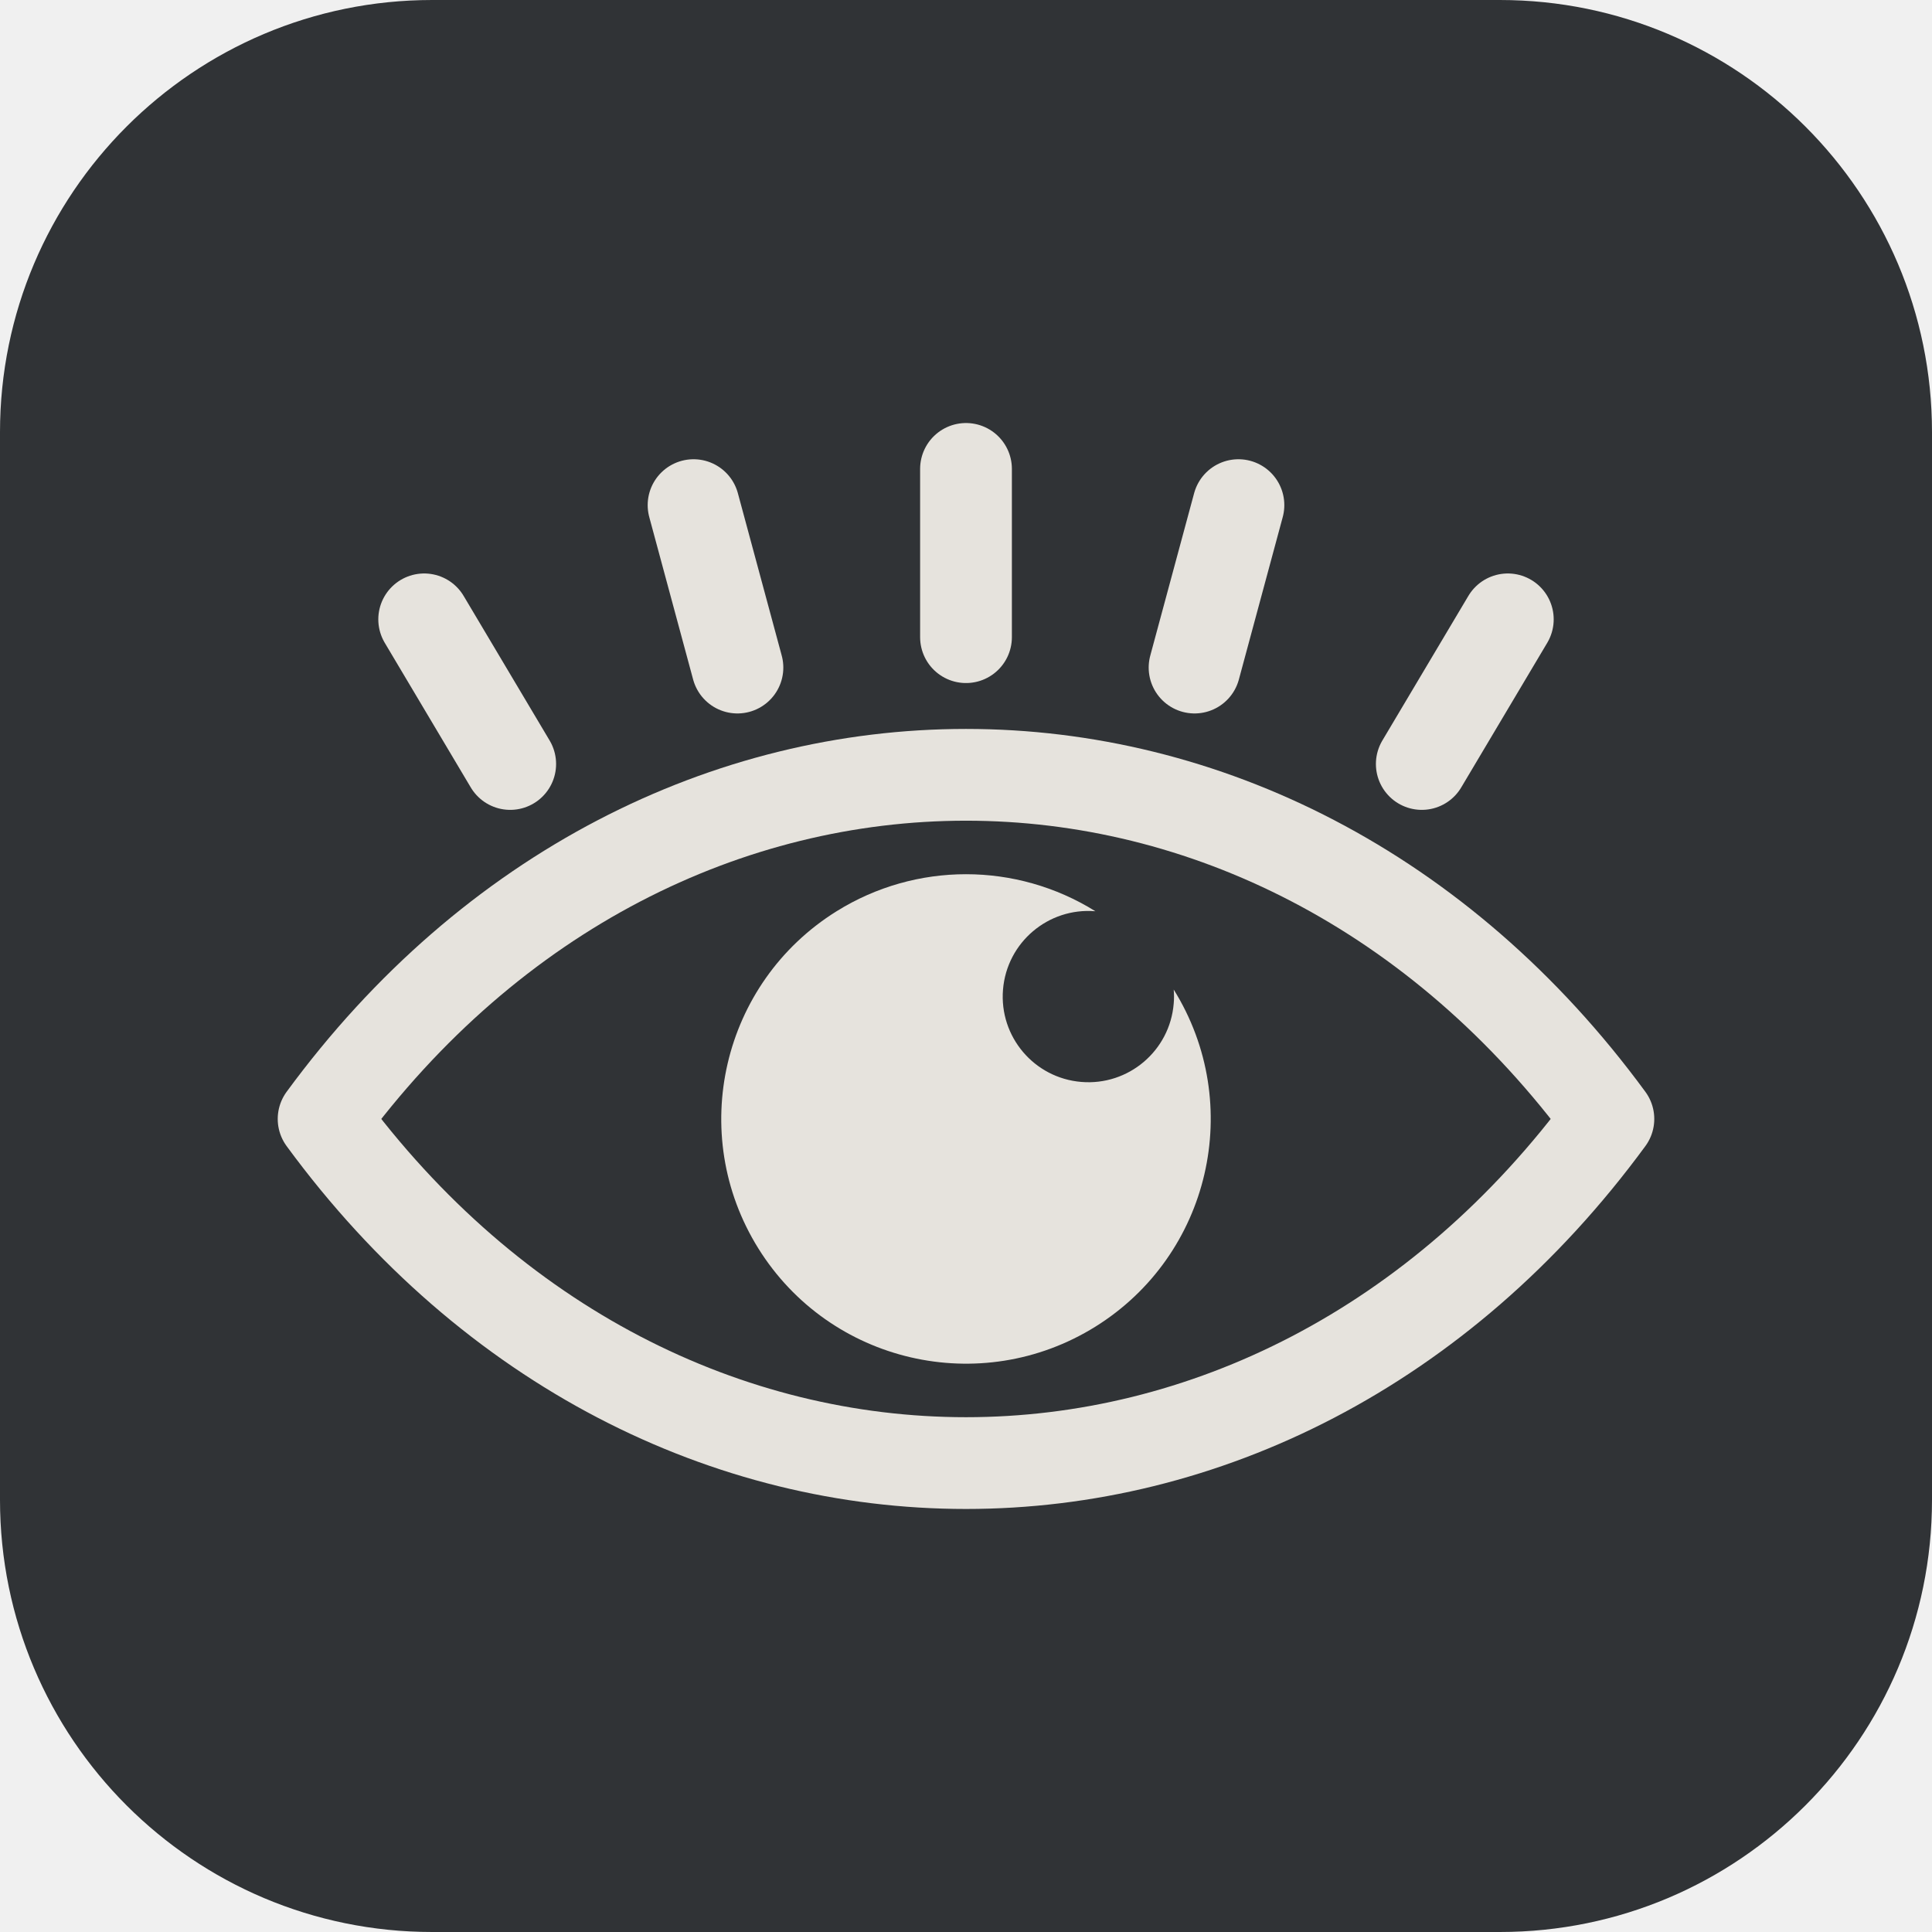
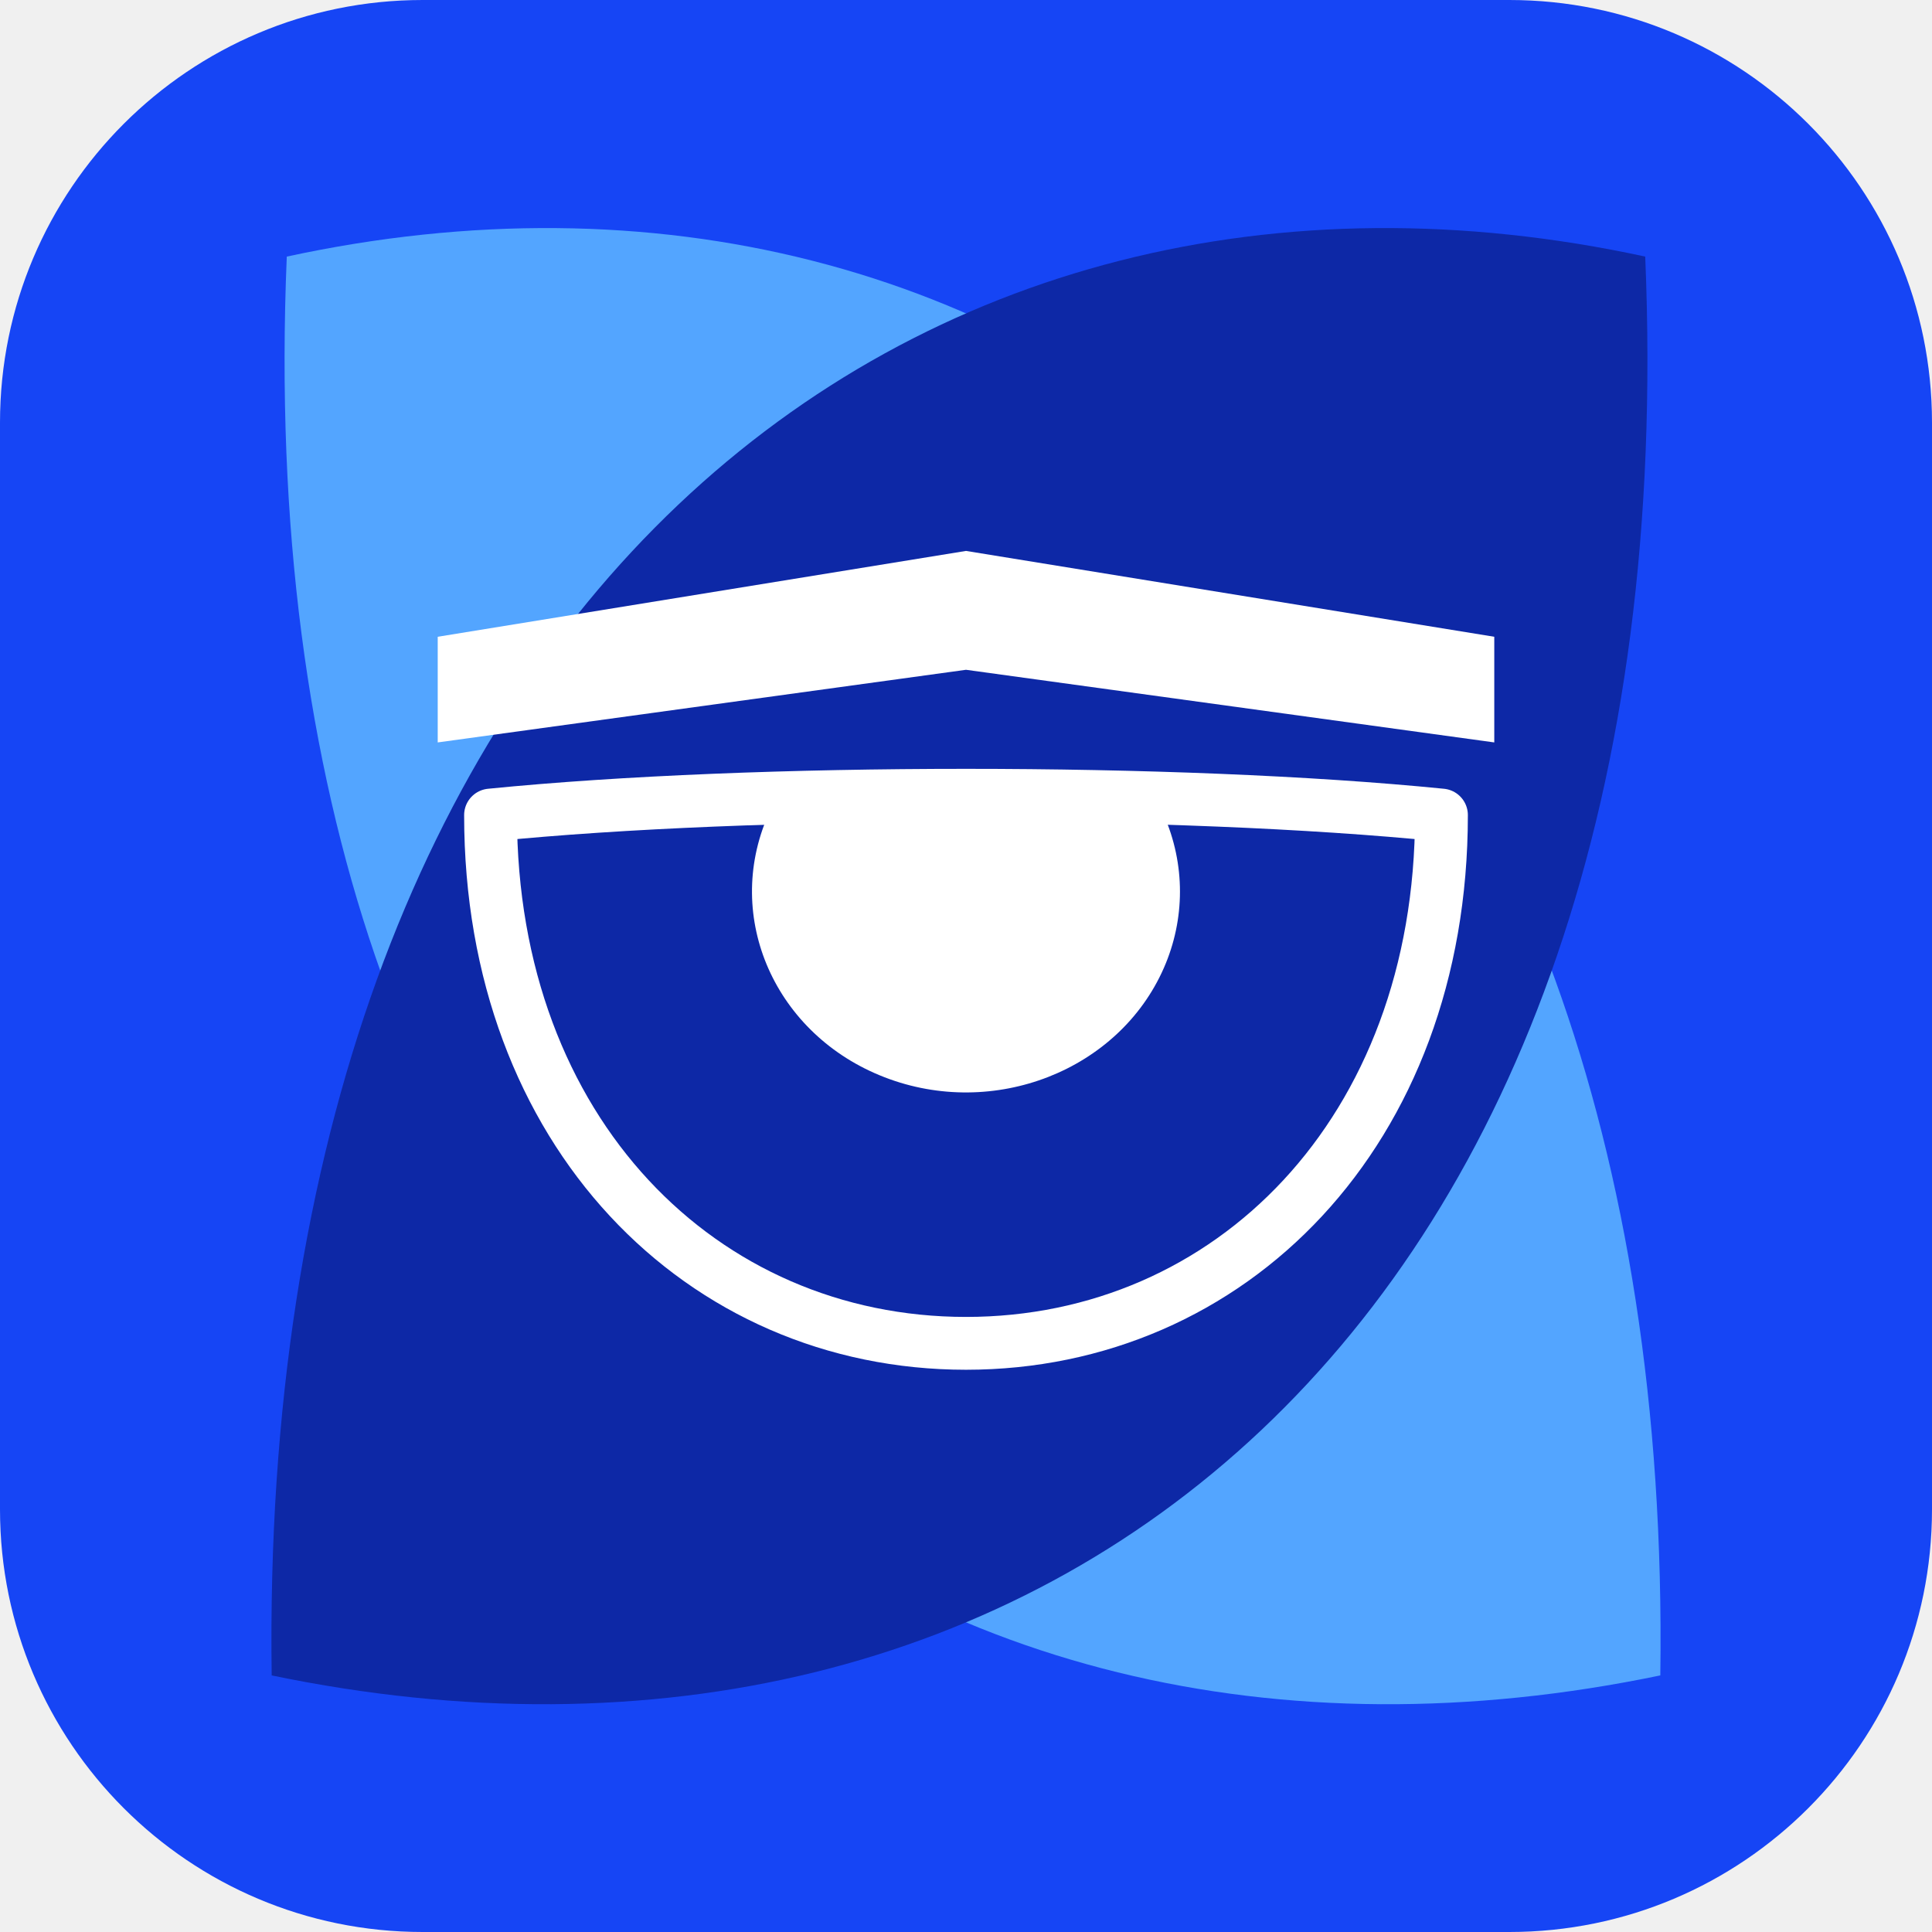
<svg xmlns="http://www.w3.org/2000/svg" width="112" height="112" viewBox="100 100 824 824" role="img" aria-labelledby="eo-title eo-desc">
-   <rect x="100" y="100" width="824" height="824" rx="184.329" fill="#303336" />
-   <g transform="translate(198.88 264.1133) scale(26.0933)">
-     <path d="M1.5 12 C7 4.5 17 4.5 22.5 12 C17 19.5 7 19.5 1.5 12 Z" fill="none" stroke="#E6E3DD" stroke-width="1.5" stroke-linecap="round" stroke-linejoin="round" />
-     <path d="M15.395 9.885 C16.563 11.761 15.99 14.227 14.115 15.395 C12.239 16.563 9.773 15.99 8.605 14.115 C7.437 12.239 8.01 9.773 9.885 8.605 C11.18 7.798 12.82 7.798 14.115 8.605 C13.344 8.541 12.668 9.115 12.605 9.885 C12.541 10.656 13.115 11.332 13.885 11.395 C14.656 11.459 15.332 10.885 15.395 10.115 C15.402 10.038 15.402 9.962 15.395 9.885 Z" fill="#E6E3DD" />
-     <path d="M4.55 6.198 L3.144 3.834 M8.264 4.622 L7.547 1.967 M12 4.125 L12 1.375 M15.736 4.622 L16.453 1.967 M19.45 6.198 L20.856 3.834" fill="none" stroke="#E6E3DD" stroke-width="1.5" stroke-linecap="round" stroke-linejoin="round" />
+   <rect x="100" y="100" width="824" height="824" rx="180.25" fill="#1645F5" />
+   <path d="M222.312 209.438 C534.531 141.844 814.562 357.5 808.125 814.562 C483.031 882.156 203 669.719 222.312 209.438 Z" fill="#53A5FF" />
+   <path d="M801.688 209.438 C489.469 141.844 209.438 357.5 215.875 814.562 C540.969 882.156 821 669.719 801.688 209.438 Z" fill="#0D28A6" />
+   <g transform="translate(241.625 222.3125) scale(22.5312)">
+     <path d="M8.255 10 C7.403 11.942 8.39 14.164 10.458 14.963 C12.526 15.763 14.893 14.837 15.745 12.895 C16.152 11.968 16.152 10.927 15.745 10 Z" fill="#FFFFFF" />
+     <path d="M3 10 C8 9.5 16 9.5 21 10 C21 16 17 20 12 20 C7 20 3 16 3 10 Z" fill="none" stroke="#FFFFFF" stroke-width="1" stroke-linecap="round" stroke-linejoin="round" />
+     <path d="M2 6.625 L12 5 L22 6.625 L22 8.625 L12 7.25 L2 8.625 Z" fill="#FFFFFF" />
  </g>
</svg>
